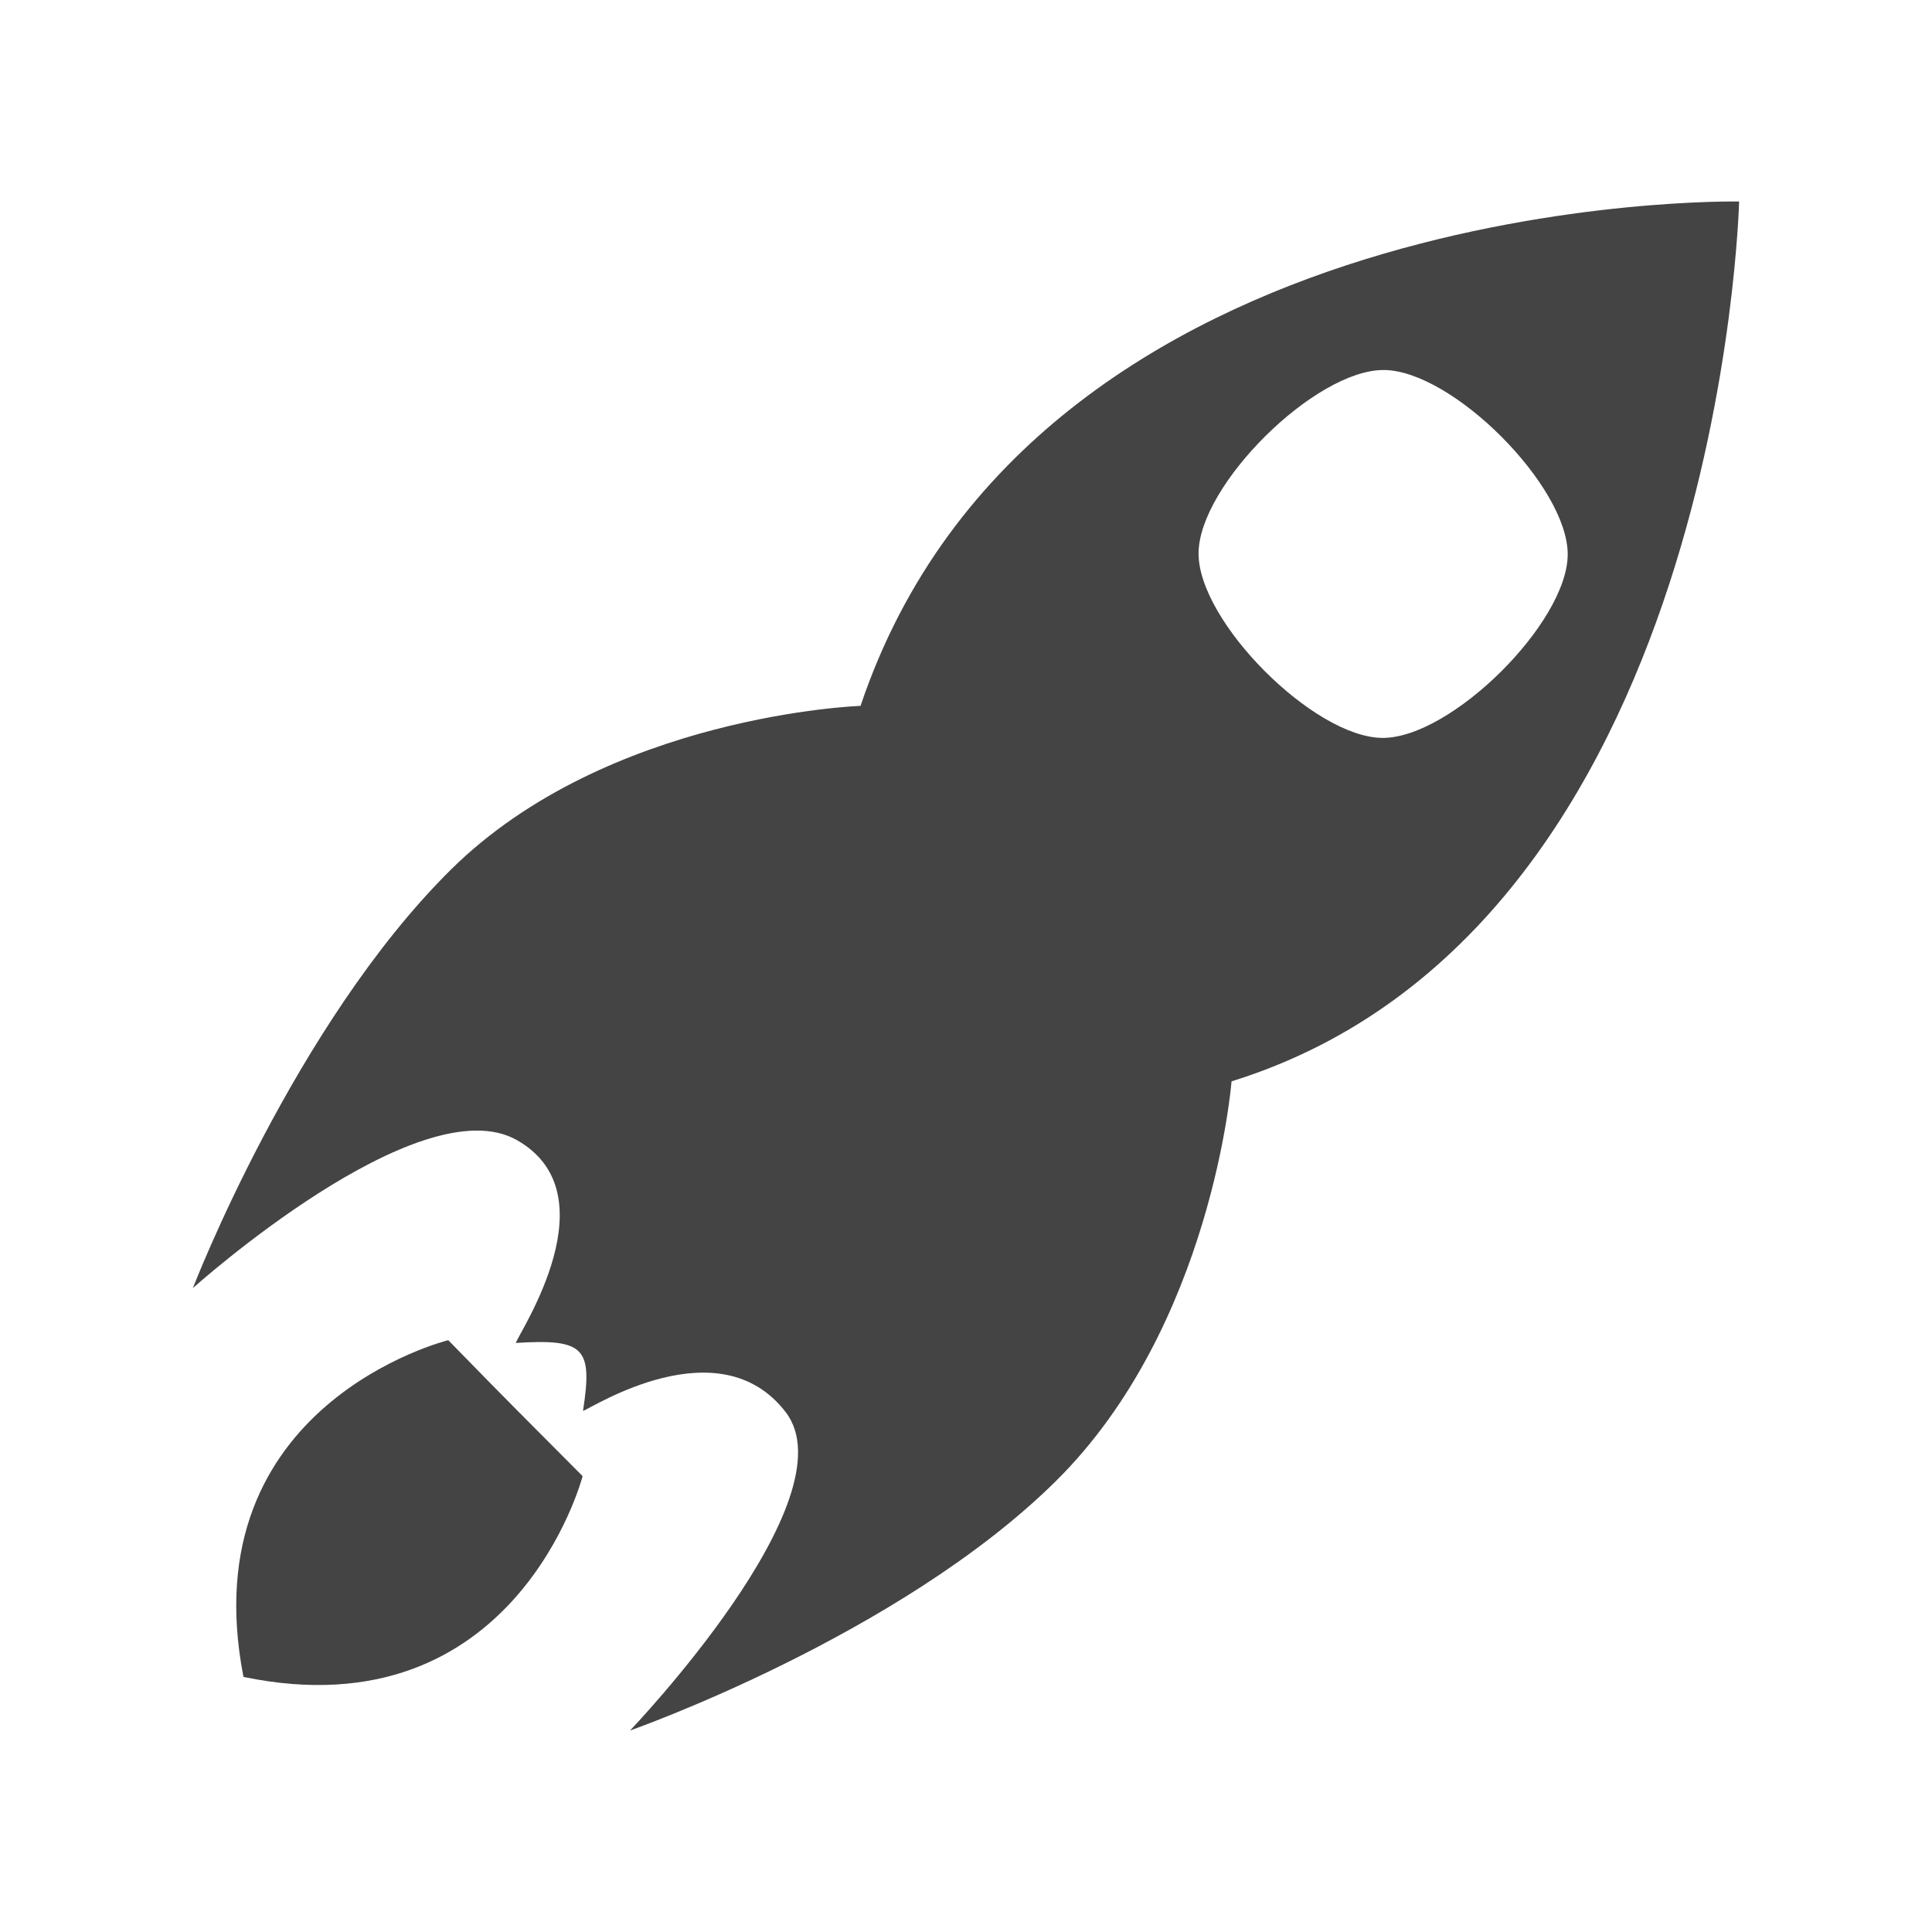
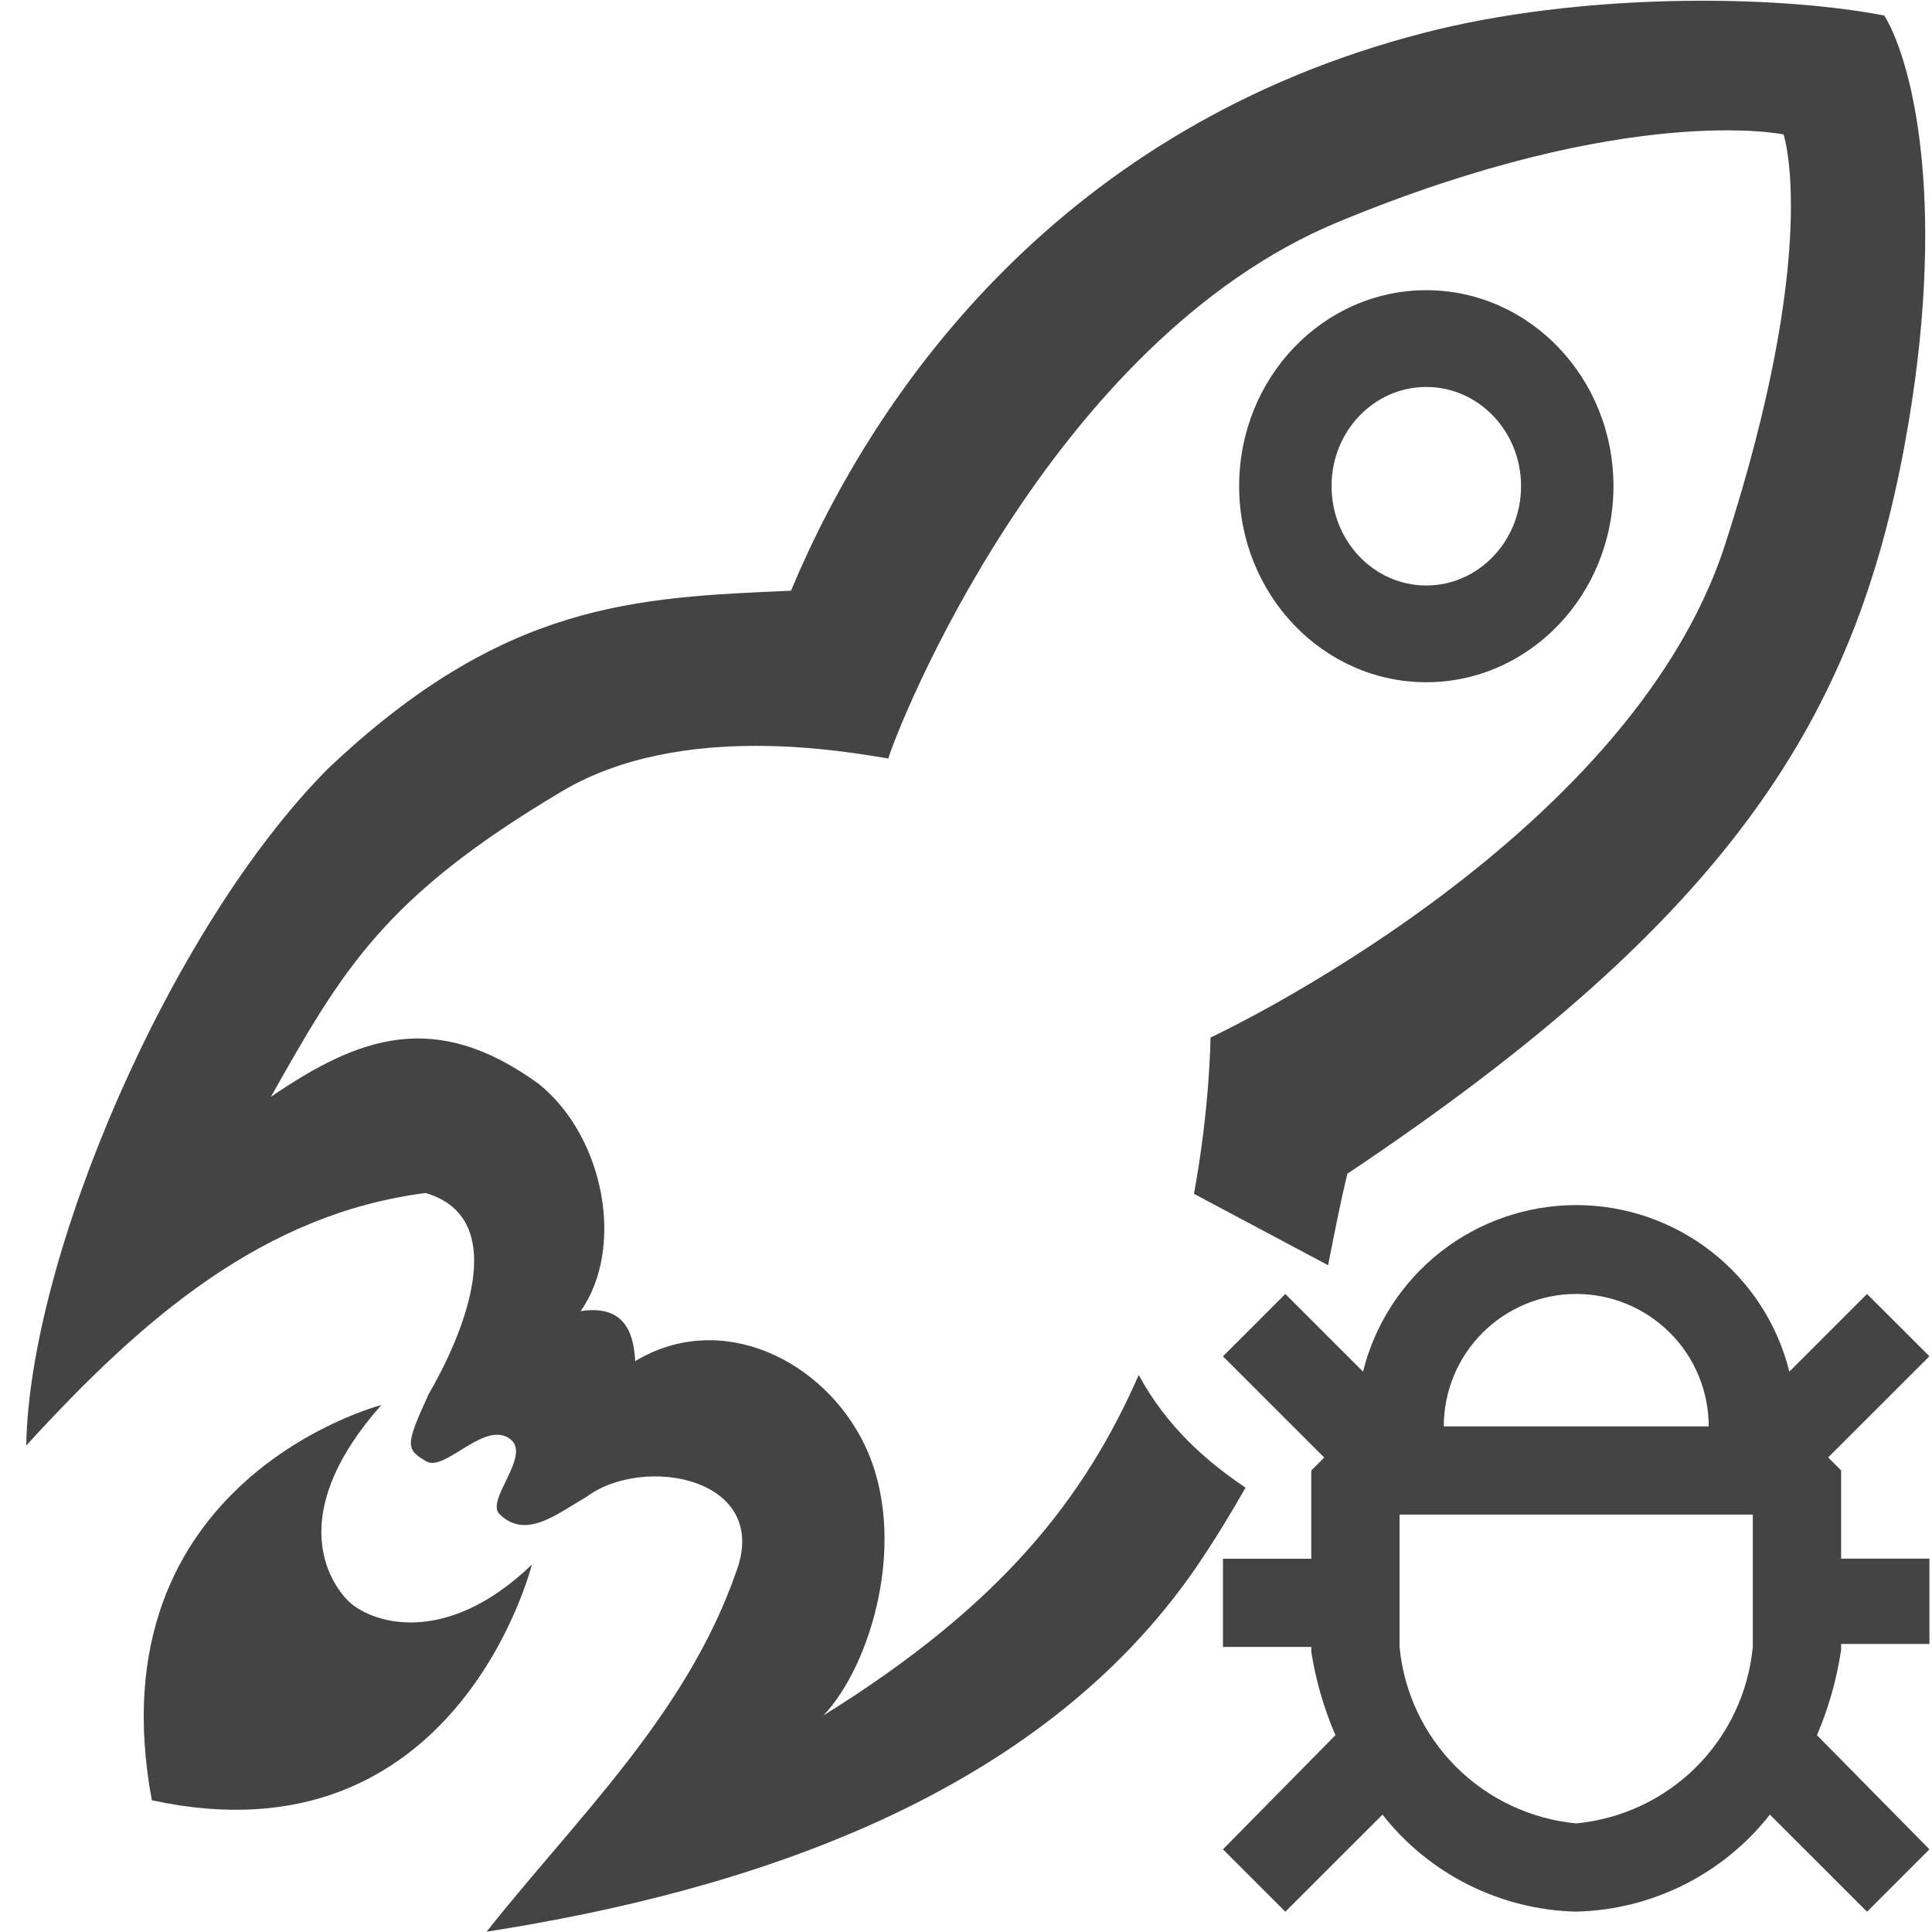
- <svg xmlns="http://www.w3.org/2000/svg" version="1.1" width="128" height="128" viewBox="0 0 128 128" overflow="visible" enable-background="new 0 0 114.44 124.025" xml:space="preserve" id="svg3811" style="overflow:visible">
-   <defs id="defs3815" />
-   <g id="Ebene_1" transform="translate(-6,15.06199)">
-     <path id="path3542_7_" d="m 35.698,73.728 c 0,0 -17.096,4.215 -13.567,22.31 18.045,3.741 22.469,-13.302 22.469,-13.302 -4.342,-4.365 -4.46,-4.457 -8.902,-9.008 z" style="fill:#000000;fill-opacity:0.733" />
-     <path id="path3542_4_" d="m 121.22,-1.711 c 0,0 -46.655,-0.937 -58.207,33.415 0,0 -16.73,0.572 -27.129,10.839 -10.389,10.271 -17.104,27.733 -17.104,27.733 0,0 15.012,-13.476 21.474,-9.798 6.288,3.58 0.172,12.689 -0.082,13.433 4.559,-0.282 5.103,0.313 4.453,4.507 0.586,-0.2 9.027,-5.664 13.43,0.08 4.392,5.727 -10.314,21.091 -10.314,21.091 0,0 17.802,-6.239 28.196,-16.507 10.393,-10.268 11.656,-26.502 11.656,-26.502 32.478,-10.088 33.627,-58.291 33.627,-58.291 z M 85.408,21.587 c 0.026,-4.521 7.731,-12.162 12.276,-12.135 4.547,0.028 12.207,7.714 12.181,12.234 -0.029,4.524 -7.736,12.167 -12.278,12.14 -4.546,-0.029 -12.208,-7.717 -12.179,-12.239 z" style="fill:#000000;fill-opacity:0.733" />
+ <svg xmlns="http://www.w3.org/2000/svg" id="svg12" version="1.1" viewBox="0 0 24 24">
+   <defs id="defs4">
+     <style id="style2">.icon-canvas-transparent{fill:#f6f6f6;opacity:0;}.light{fill:#424242;}</style>
+   </defs>
+   <path id="path941" d="M 20.752 0.014 C 19.732 0.039 18.642 0.16 17.682 0.41 C 13.229 1.559 10.892 4.786 9.826 7.338 C 7.896 7.423 6.26 7.474 4.068 9.555 C 2.11 11.53 0.366 15.607 0.326 17.957 C 1.773 16.372 3.273 15.078 5.287 14.82 C 6.39 15.144 5.717 16.648 5.324 17.32 C 5.034 17.957 5.037 18.002 5.297 18.154 C 5.53 18.291 6.037 17.618 6.35 17.887 C 6.588 18.092 6.033 18.638 6.203 18.807 C 6.53 19.131 6.914 18.809 7.283 18.596 C 8.001 18.06 9.596 18.363 9.139 19.543 C 8.52 21.307 7.154 22.594 6.045 23.996 C 9.269 23.494 12.888 22.337 14.857 19.473 C 15.104 19.11 15.298 18.786 15.473 18.48 C 14.984 18.153 14.486 17.714 14.146 17.08 C 13.469 18.621 12.437 19.939 10.23 21.309 C 10.826 20.682 11.296 19.1 10.74 17.947 C 10.233 16.894 8.956 16.266 7.891 16.908 C 7.87 16.513 7.728 16.21 7.213 16.287 C 7.767 15.499 7.507 14.121 6.693 13.465 C 5.404 12.529 4.46 12.879 3.365 13.625 C 4.26 12.039 4.773 11.14 6.984 9.828 C 8.469 8.947 10.536 9.344 11.035 9.422 C 11.135 9.071 13.024 4.245 16.631 2.754 C 20.238 1.263 22.156 1.67 22.156 1.67 C 22.156 1.67 22.628 3.065 21.428 6.77 C 20.228 10.474 15.037 12.889 15.037 12.889 C 15.037 12.889 15.032 13.744 14.832 14.83 L 16.498 15.717 C 16.571 15.351 16.64 14.983 16.738 14.58 C 21.536 11.376 23.043 8.88 23.662 5.516 C 24.197 2.609 23.776 0.802 23.408 0.193 C 22.724 0.061 21.772 -0.011 20.752 0.014 z M 17.717 3.605 C 16.433 3.606 15.393 4.695 15.393 6.039 C 15.393 7.384 16.433 8.474 17.717 8.475 C 19.001 8.475 20.043 7.384 20.043 6.039 C 20.043 4.694 19.001 3.605 17.717 3.605 z M 17.717 4.807 C 18.367 4.806 18.895 5.358 18.895 6.039 C 18.895 6.72 18.367 7.274 17.717 7.273 C 17.067 7.273 16.541 6.72 16.541 6.039 C 16.541 5.358 17.067 4.807 17.717 4.807 z " style="color:#000000;clip-rule:nonzero;display:inline;overflow:visible;visibility:visible;opacity:1;isolation:auto;mix-blend-mode:normal;color-interpolation:sRGB;color-interpolation-filters:linearRGB;solid-color:#000000;solid-opacity:1;vector-effect:none;fill:#000000;fill-opacity:0.733;fill-rule:nonzero;stroke:none;stroke-width:1.81;stroke-linecap:round;stroke-linejoin:miter;stroke-miterlimit:4;stroke-dasharray:none;stroke-dashoffset:0;stroke-opacity:1;paint-order:normal;color-rendering:auto;image-rendering:auto;shape-rendering:auto;text-rendering:auto;enable-background:accumulate" />
+   <g style="fill:#000000;fill-opacity:0.733;stroke:none;stroke-width:2.39;stroke-miterlimit:4;stroke-dasharray:none;stroke-opacity:1;paint-order:normal" transform="matrix(0.7396587,0,0,0.7748494,-0.5773836,-55.69686)" id="layer1-3">
+     <g style="fill:#000000;fill-opacity:0.733;stroke:none;stroke-width:2.39;stroke-miterlimit:4;stroke-dasharray:none;stroke-opacity:1;paint-order:normal" id="g1648-5" transform="rotate(45,95.00391,-43.23498)">
+       <path d="m 330.547,164.027 c -2.099,0 -6.513,-1.377 -6.831,-9.876 0,0 -9.779,16.176 6.635,27.231 16.54,-10.856 6.96,-27.151 6.96,-27.151 -0.324,7.59 -4.878,9.796 -6.764,9.796 z" id="path3542_21_-6" style="fill:#000000;fill-opacity:0.733;stroke:none;stroke-width:9.035;stroke-miterlimit:4;stroke-dasharray:none;stroke-opacity:1;paint-order:normal" transform="matrix(0.2645833,0,0,0.2645833,44.58348,75.40484)" />
+     </g>
  </g>
-   <g id="Ebene_2" display="none" style="display:none" transform="translate(-6,15.06199)">
-     <g display="inline" id="g3807" style="display:inline">
-       <path id="path3542_6_" d="m 59.495,5.5 c 0,0 -30.778,29.564 -16.035,59.249 0,0 -10.449,11.19 -10.533,24.555 -0.077,13.361 6.873,28.994 6.873,28.994 0,0 0.994,-18.421 7.551,-20.222 6.381,-1.75 8.318,8.096 8.635,8.74 2.765,-3.132 3.5,-3.1 5.793,0.034 0.25,-0.51 2.176,-9.501 8.736,-8.632 6.543,0.862 6.97,20.309 6.97,20.309 0,0 7.478,-15.549 7.559,-28.908 C 85.125,76.258 75.443,64.941 75.443,64.941 89.923,37.416 59.495,5.5 59.495,5.5 Z m -5.508,35.639 c -2.906,-2.941 -2.865,-7.692 0.092,-10.613 2.957,-2.922 7.709,-2.906 10.615,0.035 2.907,2.944 2.865,7.697 -0.089,10.618 -2.959,2.921 -7.711,2.903 -10.618,-0.04 z" style="fill:#43a1ff" />
-       <path d="m 55.685,1.534 c -1.098,1.054 -21.778,21.275 -21.778,46.132 0,5.228 0.993,10.665 3.197,16.168 -3.479,4.579 -9.605,14.214 -9.676,25.435 0,0.084 0,0.167 0,0.251 0,14.319 7.045,30.334 7.347,31.013 1.032,2.321 3.52,3.632 6.019,3.173 2.499,-0.458 4.358,-2.57 4.499,-5.106 0.341,-6.138 1.973,-12.922 3.5,-14.922 0.39,0.523 1.014,1.651 1.727,4.088 l 0.533,1.479 c 0.659,1.828 2.114,2.893 4.023,3.257 1.377,0.263 2.707,-0.181 3.831,-0.983 1.061,0.72 2.297,1.138 3.563,0.938 1.962,-0.311 3.559,-1.319 4.251,-3.182 l 0.463,-1.247 c 0.778,-2.563 1.561,-3.708 2.101,-4.136 1.312,2.232 2.568,8.869 2.705,14.762 0.06,2.542 1.854,4.714 4.339,5.25 2.485,0.536 5.015,-0.699 6.117,-2.99 0.327,-0.681 8.014,-16.829 8.102,-31.259 0,-0.066 0.001,-0.133 0.001,-0.199 0,-11.064 -5.579,-20.65 -8.767,-25.229 2.144,-5.147 3.107,-10.342 3.107,-15.425 0,-24.288 -20.33,-45.96 -21.41,-47.093 C 62.47,0.651 61.082,0.038 59.62,0.006 58.158,-0.026 56.74,0.521 55.685,1.534 Z M 38.427,89.529 c 0,-0.065 0,-0.13 0,-0.193 0.069,-10.979 8.974,-20.747 9.063,-20.844 0.962,-1.043 1.466,-2.391 1.466,-3.753 0,-0.829 -0.187,-1.663 -0.571,-2.437 -2.403,-4.839 -3.379,-9.722 -3.379,-14.462 0,-14.375 8.959,-27.408 14.341,-33.948 5.37,6.931 14.484,20.768 14.484,34.948 0,4.556 -0.942,9.143 -3.256,13.541 -0.423,0.803 -0.629,1.68 -0.629,2.552 0,1.281 0.445,2.555 1.307,3.573 0.084,0.098 8.291,9.928 8.291,20.945 0,0.045 -10e-4,0.09 -10e-4,0.135 -0.017,2.77 -0.409,5.675 -0.989,8.509 -1.71,-2.833 -4.063,-4.899 -7.32,-5.329 -2.531,-0.335 -8.005,-0.134 -11.979,6.223 -0.178,-0.005 -0.345,0.015 -0.517,0.022 -4.195,-7.482 -10.142,-6.979 -12.842,-6.238 -2.824,0.775 -4.955,2.775 -6.579,5.358 -0.534,-2.862 -0.89,-5.799 -0.89,-8.602 z" id="path3803" style="fill:#f6f6f6" />
-       <path d="m 50.213,26.614 c -2.479,2.449 -3.858,5.716 -3.879,9.197 0,0.027 0,0.054 0,0.082 0,3.436 1.326,6.669 3.74,9.112 5.032,5.094 13.284,5.134 18.395,0.088 5.108,-5.052 5.169,-13.303 0.138,-18.397 -2.434,-2.463 -5.682,-3.83 -9.148,-3.851 -3.482,-0.021 -6.765,1.318 -9.246,3.769 z m 7.687,10.66 v 0 c -0.497,-0.502 -0.568,-1.09 -0.566,-1.396 0.002,-0.314 0.083,-0.919 0.61,-1.439 0.527,-0.521 1.135,-0.596 1.449,-0.594 0.306,0.002 0.893,0.08 1.389,0.582 0.771,0.78 0.751,2.055 -0.044,2.842 -0.793,0.781 -2.067,0.786 -2.838,0.005 z m -7.825,7.731 c 0,0 -0.001,-0.001 0,0 0,-0.001 0,0 0,0 z" id="path3805" style="fill:#f6f6f6" />
-     </g>
-     <path id="path3542_5_" display="inline" d="m 59.495,5.5 c 0,0 -30.778,29.564 -16.035,59.249 0,0 -10.449,11.19 -10.533,24.555 -0.077,13.361 6.873,28.994 6.873,28.994 0,0 0.994,-18.421 7.551,-20.222 6.381,-1.75 8.318,8.096 8.635,8.74 2.765,-3.132 3.5,-3.1 5.793,0.034 0.25,-0.51 2.176,-9.501 8.736,-8.632 6.543,0.862 6.97,20.309 6.97,20.309 0,0 7.478,-15.549 7.559,-28.908 C 85.125,76.258 75.443,64.941 75.443,64.941 89.923,37.416 59.495,5.5 59.495,5.5 Z m -5.508,35.639 c -2.906,-2.941 -2.865,-7.692 0.092,-10.613 2.957,-2.922 7.709,-2.906 10.615,0.035 2.907,2.944 2.865,7.697 -0.089,10.618 -2.959,2.921 -7.711,2.903 -10.618,-0.04 z" style="display:inline;fill:#43a1ff" />
+   <g transform="matrix(0.8840505,0,0,0.9261109,1.38653,0.8899885)" id="canvas">
+     <path style="opacity:0;fill:#f6f6f6" id="path6" d="M 24,24 H 0 V 0 h 24 z" class="icon-canvas-transparent" />
  </g>
+   <path id="path2" d="m 23.193,16.074 -0.965,0.965 c -0.147,-0.591 -0.487,-1.115 -0.967,-1.49 -0.48,-0.375 -1.071,-0.579 -1.681,-0.579 -0.609,0 -1.201,0.204 -1.681,0.579 -0.48,0.375 -0.82,0.899 -0.967,1.49 l -0.965,-0.965 -0.775,0.775 1.258,1.257 -0.161,0.161 v 1.096 h -1.097 v 1.096 h 1.097 v 0.058 c 0.056,0.357 0.157,0.706 0.3,1.038 l -1.397,1.418 0.775,0.775 1.207,-1.206 c 0.287,0.366 0.652,0.664 1.068,0.872 0.416,0.208 0.873,0.322 1.338,0.333 0.465,-0.011 0.922,-0.125 1.338,-0.333 0.416,-0.208 0.781,-0.506 1.068,-0.872 l 1.207,1.206 0.775,-0.775 -1.397,-1.418 c 0.145,-0.339 0.246,-0.695 0.3,-1.06 v -0.073 h 1.097 v -1.06 h -1.097 v -1.096 l -0.161,-0.161 1.258,-1.257 z m -3.613,0 c 0.436,0 0.855,0.173 1.164,0.482 0.309,0.308 0.482,0.727 0.482,1.163 h -3.291 c 0,-0.436 0.173,-0.854 0.482,-1.163 0.309,-0.308 0.727,-0.482 1.164,-0.482 z m 2.194,4.385 c -0.054,0.563 -0.302,1.09 -0.702,1.49 -0.4,0.4 -0.928,0.648 -1.492,0.702 -0.564,-0.054 -1.091,-0.302 -1.492,-0.702 -0.4,-0.4 -0.649,-0.927 -0.702,-1.49 v -1.644 h 4.388 z" style="fill:#000000;fill-opacity:0.733;stroke-width:1.097" />
</svg>
